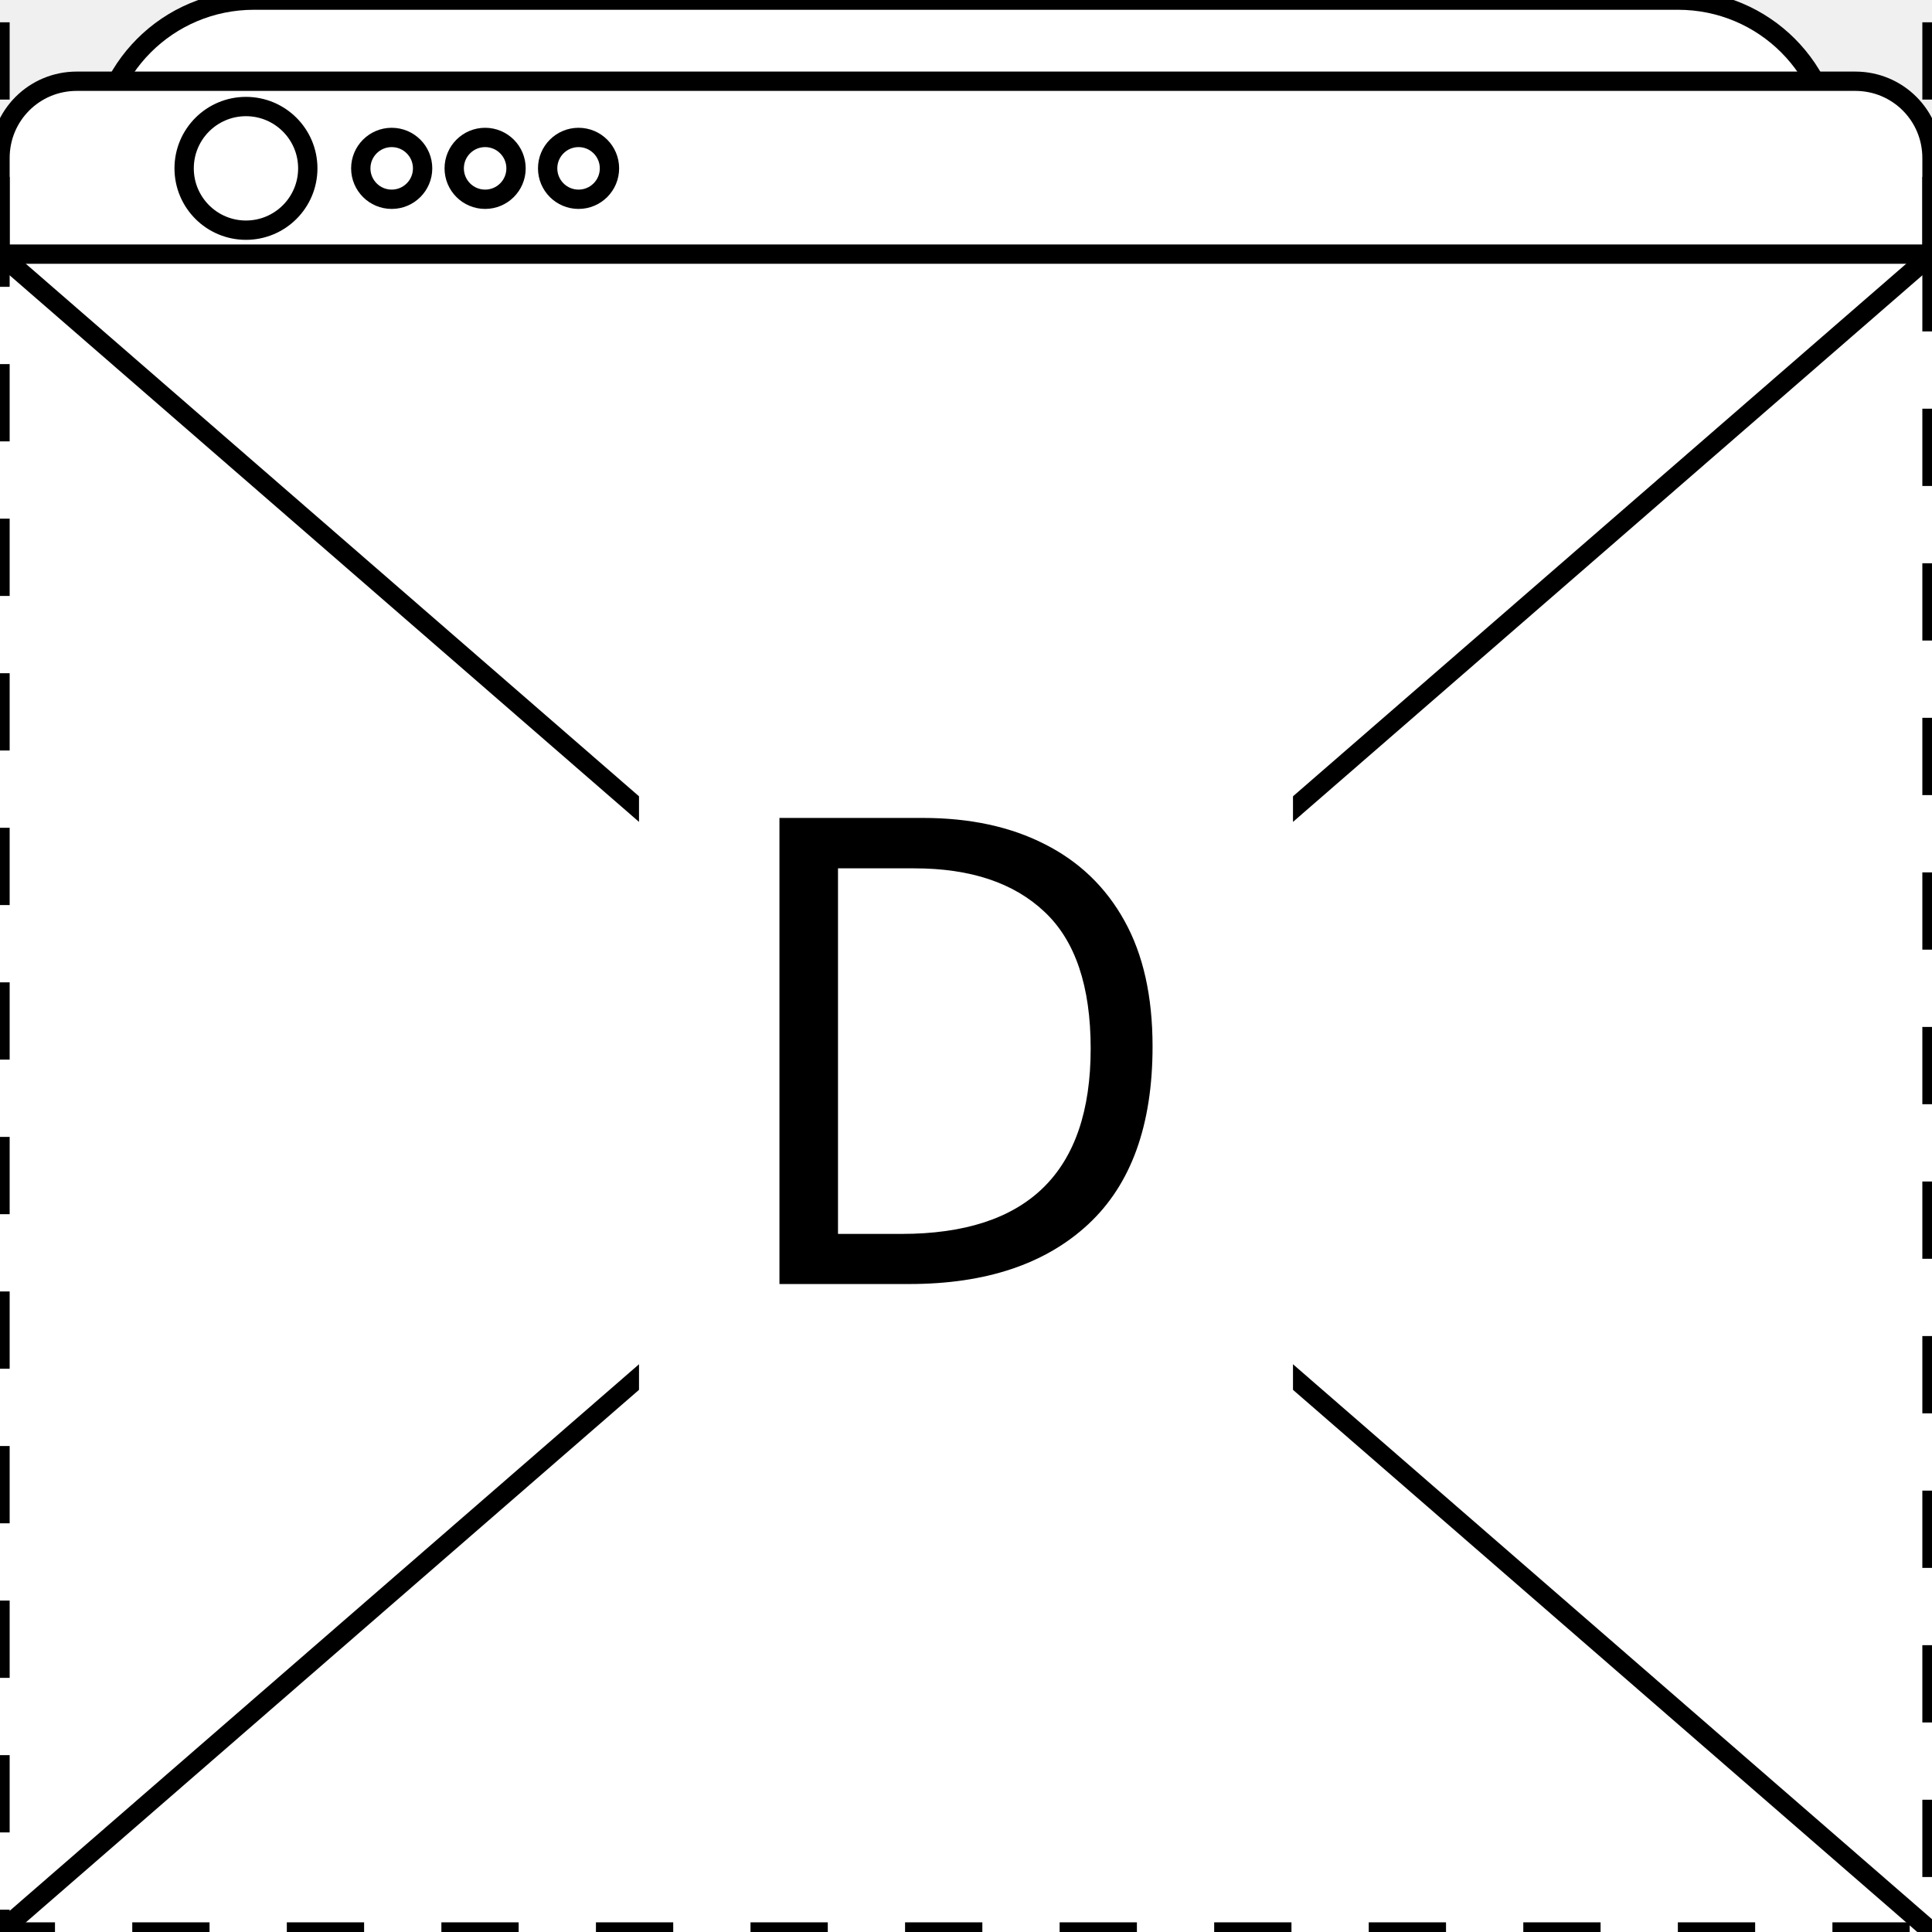
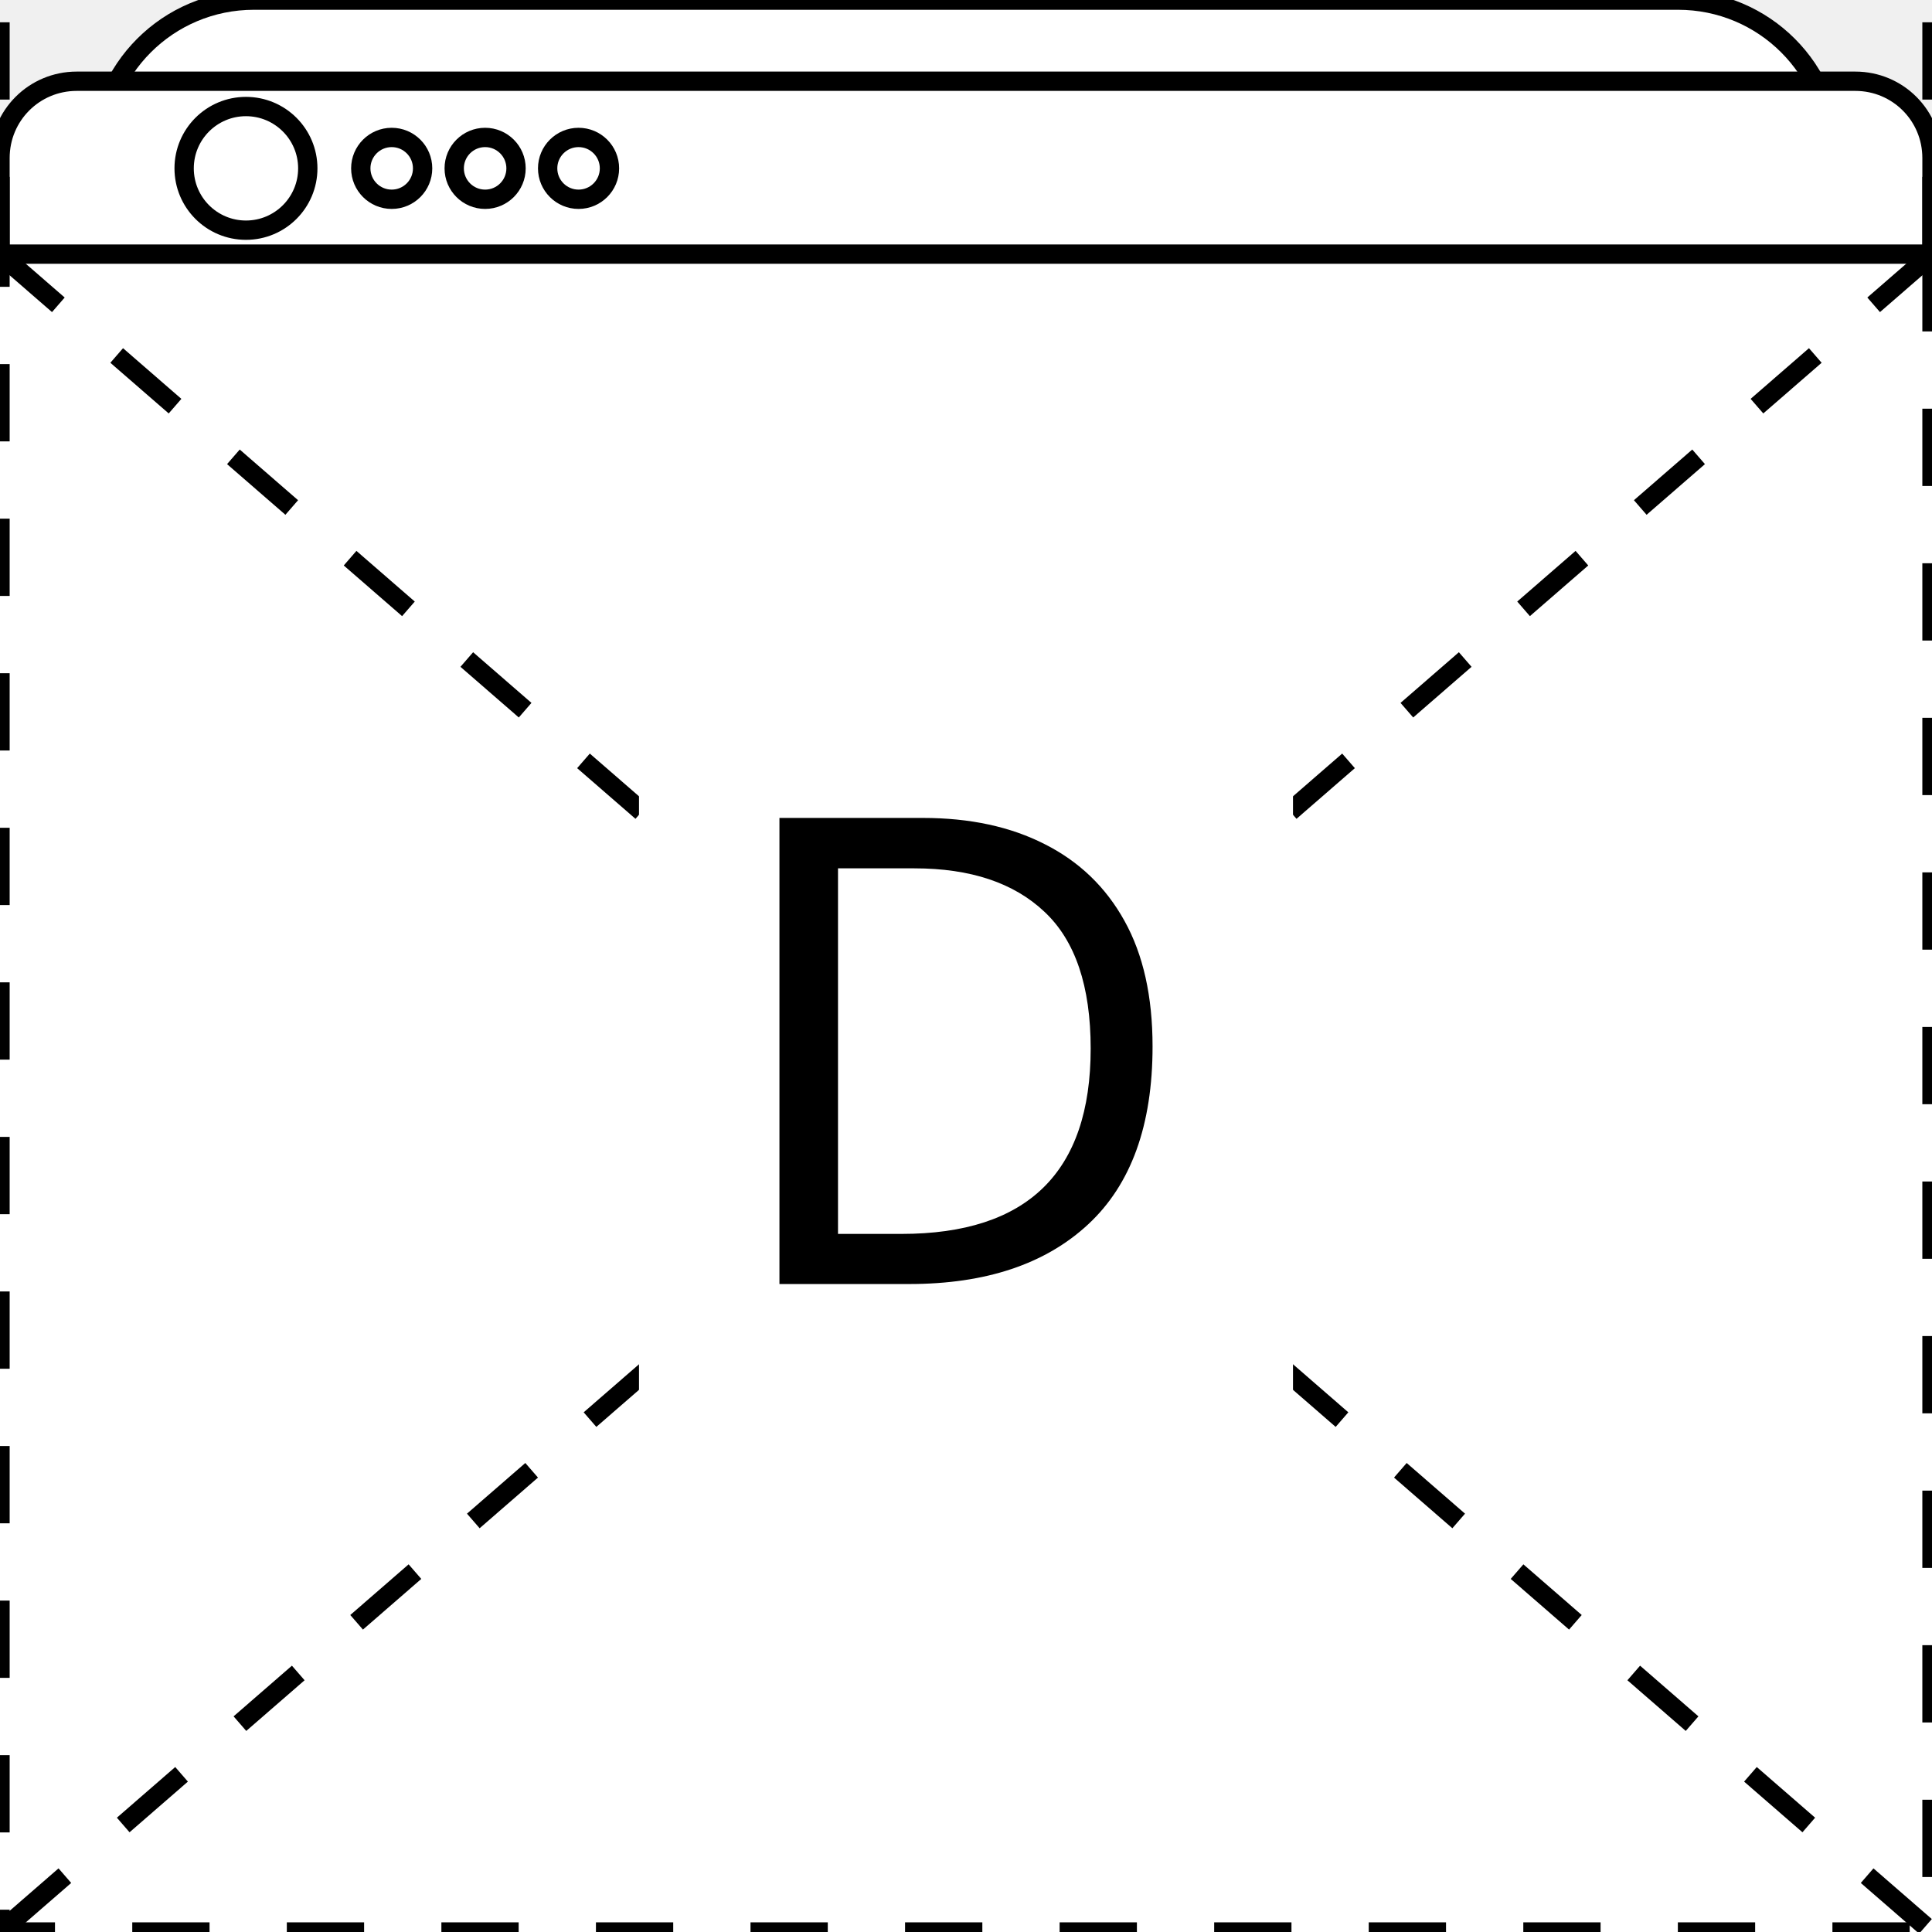
<svg xmlns="http://www.w3.org/2000/svg" stroke-width="1" viewBox="0 0 100 100" preserveAspectRatio="none" version="1.1" id="svg1" width="100" height="100" vector-effect="non-scaling-stroke">
  <defs id="defs1" />
  <path vector-effect="non-scaling-stroke" stroke-width="1" id="rect3" style="fill:#ffffff;stroke:#000000;stroke-miterlimit:7.7;stroke-dasharray:4, 4;stroke-width:1;vector-effect:non-scaling-stroke" d="M 100,13.154 V 100 H 0 V 13.154" />
  <path vector-effect="non-scaling-stroke" stroke-width="1" id="rect2" style="vector-effect:non-scaling-stroke;fill:#ffffff;stroke:#000000;stroke-miterlimit:7.7;stroke-width:1" d="m 13.148,0.006 h 73.704 c 4.457,0 8.045,3.588 8.045,8.045 H 89.895 L 9.566,8.249 c 0,0 -4.463,5.598 -4.463,-0.198 0,-4.457 3.588,-8.045 8.045,-8.045 z" />
  <g fill="#ffffff" stroke="#000000" stroke-width="1" vector-effect="non-scaling-stroke" id="g1">
    <path stroke-width="1" vector-effect="non-scaling-stroke" id="rect1" style="display:inline;vector-effect:non-scaling-stroke;stroke-width:1" d="M 3.971,4.205 H 96.029 C 98.229,4.205 100,5.976 100,8.176 v 4.978 l -100,0 V 8.176 C 0,5.976 1.771,4.205 3.971,4.205 Z" />
  </g>
  <circle stroke-width="1" vector-effect="non-scaling-stroke" style="fill:#ffffff;fill-opacity:1;stroke:#000000;stroke-width:1;stroke-miterlimit:7.7;stroke-dasharray:none;stroke-opacity:1;vector-effect:non-scaling-stroke" id="path6-8-8-9" cx="29.946" cy="8.714" r="1.6" />
-   <path vector-effect="non-scaling-stroke" stroke-width="1" id="path4" style="fill:#ffffff;stroke:#000000;stroke-miterlimit:7.7;stroke-dasharray:none;stroke-dashoffset:0;stroke-width:1;vector-effect:non-scaling-stroke" d="M 100,13.154 0,100 M 0,13.154 100,100" />
+   <path vector-effect="non-scaling-stroke" stroke-width="1" id="path4" style="fill:#ffffff;stroke:#000000;stroke-miterlimit:7.7;stroke-dasharray:4,4;stroke-dashoffset:0;stroke-width:1;vector-effect:non-scaling-stroke" d="M 100,13.154 0,100 M 0,13.154 100,100" />
  <rect vector-effect="non-scaling-stroke" stroke-width="1" style="fill:#ffffff;stroke:none;stroke-width:1;stroke-miterlimit:7.7;stroke-dasharray:none;stroke-dashoffset:0;vector-effect:non-scaling-stroke" id="rect4" width="33.85" height="33.75" x="33.075" y="39.702" />
  <text stroke-width="1" vector-effect="non-scaling-stroke" xml:space="preserve" style="font-weight:bold;font-size:33.783px;font-family:'Noto Sans';-inkscape-font-specification:'Noto Sans Bold';text-align:start;letter-spacing:0px;writing-mode:lr-tb;direction:ltr;text-anchor:start;fill:#000000;fill-opacity:1;stroke:none;stroke-width:1;stroke-miterlimit:7.7;stroke-dasharray:none;stroke-opacity:1;vector-effect:non-scaling-stroke" x="37.061" y="66.461" id="text2">
    <tspan stroke-width="1" vector-effect="non-scaling-stroke" id="tspan2" x="37.061" y="66.461" style="font-style:normal;font-variant:normal;font-weight:normal;font-stretch:normal;font-family:'Noto Sans';-inkscape-font-specification:'Noto Sans';fill:#000000;fill-opacity:1;stroke:none;stroke-width:1;stroke-dasharray:none;stroke-opacity:1;vector-effect:non-scaling-stroke">D</tspan>
  </text>
  <ellipse stroke-width="1" vector-effect="non-scaling-stroke" style="fill:#ffffff;fill-opacity:1;stroke:#000000;stroke-width:1;stroke-miterlimit:7.7;stroke-dasharray:none;stroke-opacity:1;vector-effect:non-scaling-stroke" id="path6" cx="12.731" cy="8.714" rx="3.2" ry="3.2" />
  <circle stroke-width="1" vector-effect="non-scaling-stroke" style="fill:#ffffff;fill-opacity:1;stroke:#000000;stroke-width:1;stroke-miterlimit:7.7;stroke-dasharray:none;stroke-opacity:1;vector-effect:non-scaling-stroke" id="path6-8" cx="20.274" cy="8.714" r="1.6" />
  <circle stroke-width="1" vector-effect="non-scaling-stroke" style="fill:#ffffff;fill-opacity:1;stroke:#000000;stroke-width:1;stroke-miterlimit:7.7;stroke-dasharray:none;stroke-opacity:1;vector-effect:non-scaling-stroke" id="path6-8-8" cx="25.11" cy="8.714" r="1.6" />
  <path vector-effect="non-scaling-stroke" stroke-width="1" style="fill:none;stroke:#000000;stroke-miterlimit:7.7;stroke-dasharray:4,4;stroke-dashoffset:0;stroke-opacity:1;stroke-width:1;vector-effect:non-scaling-stroke" d="M 100,13.154 V 0" id="path5" />
  <path vector-effect="non-scaling-stroke" stroke-width="1" style="fill:none;stroke:#000000;stroke-miterlimit:7.7;stroke-dasharray:4, 4;stroke-dashoffset:0;stroke-opacity:1;stroke-width:1;vector-effect:non-scaling-stroke" d="M 0,13.154 V 0" id="path5-6" />
</svg>
